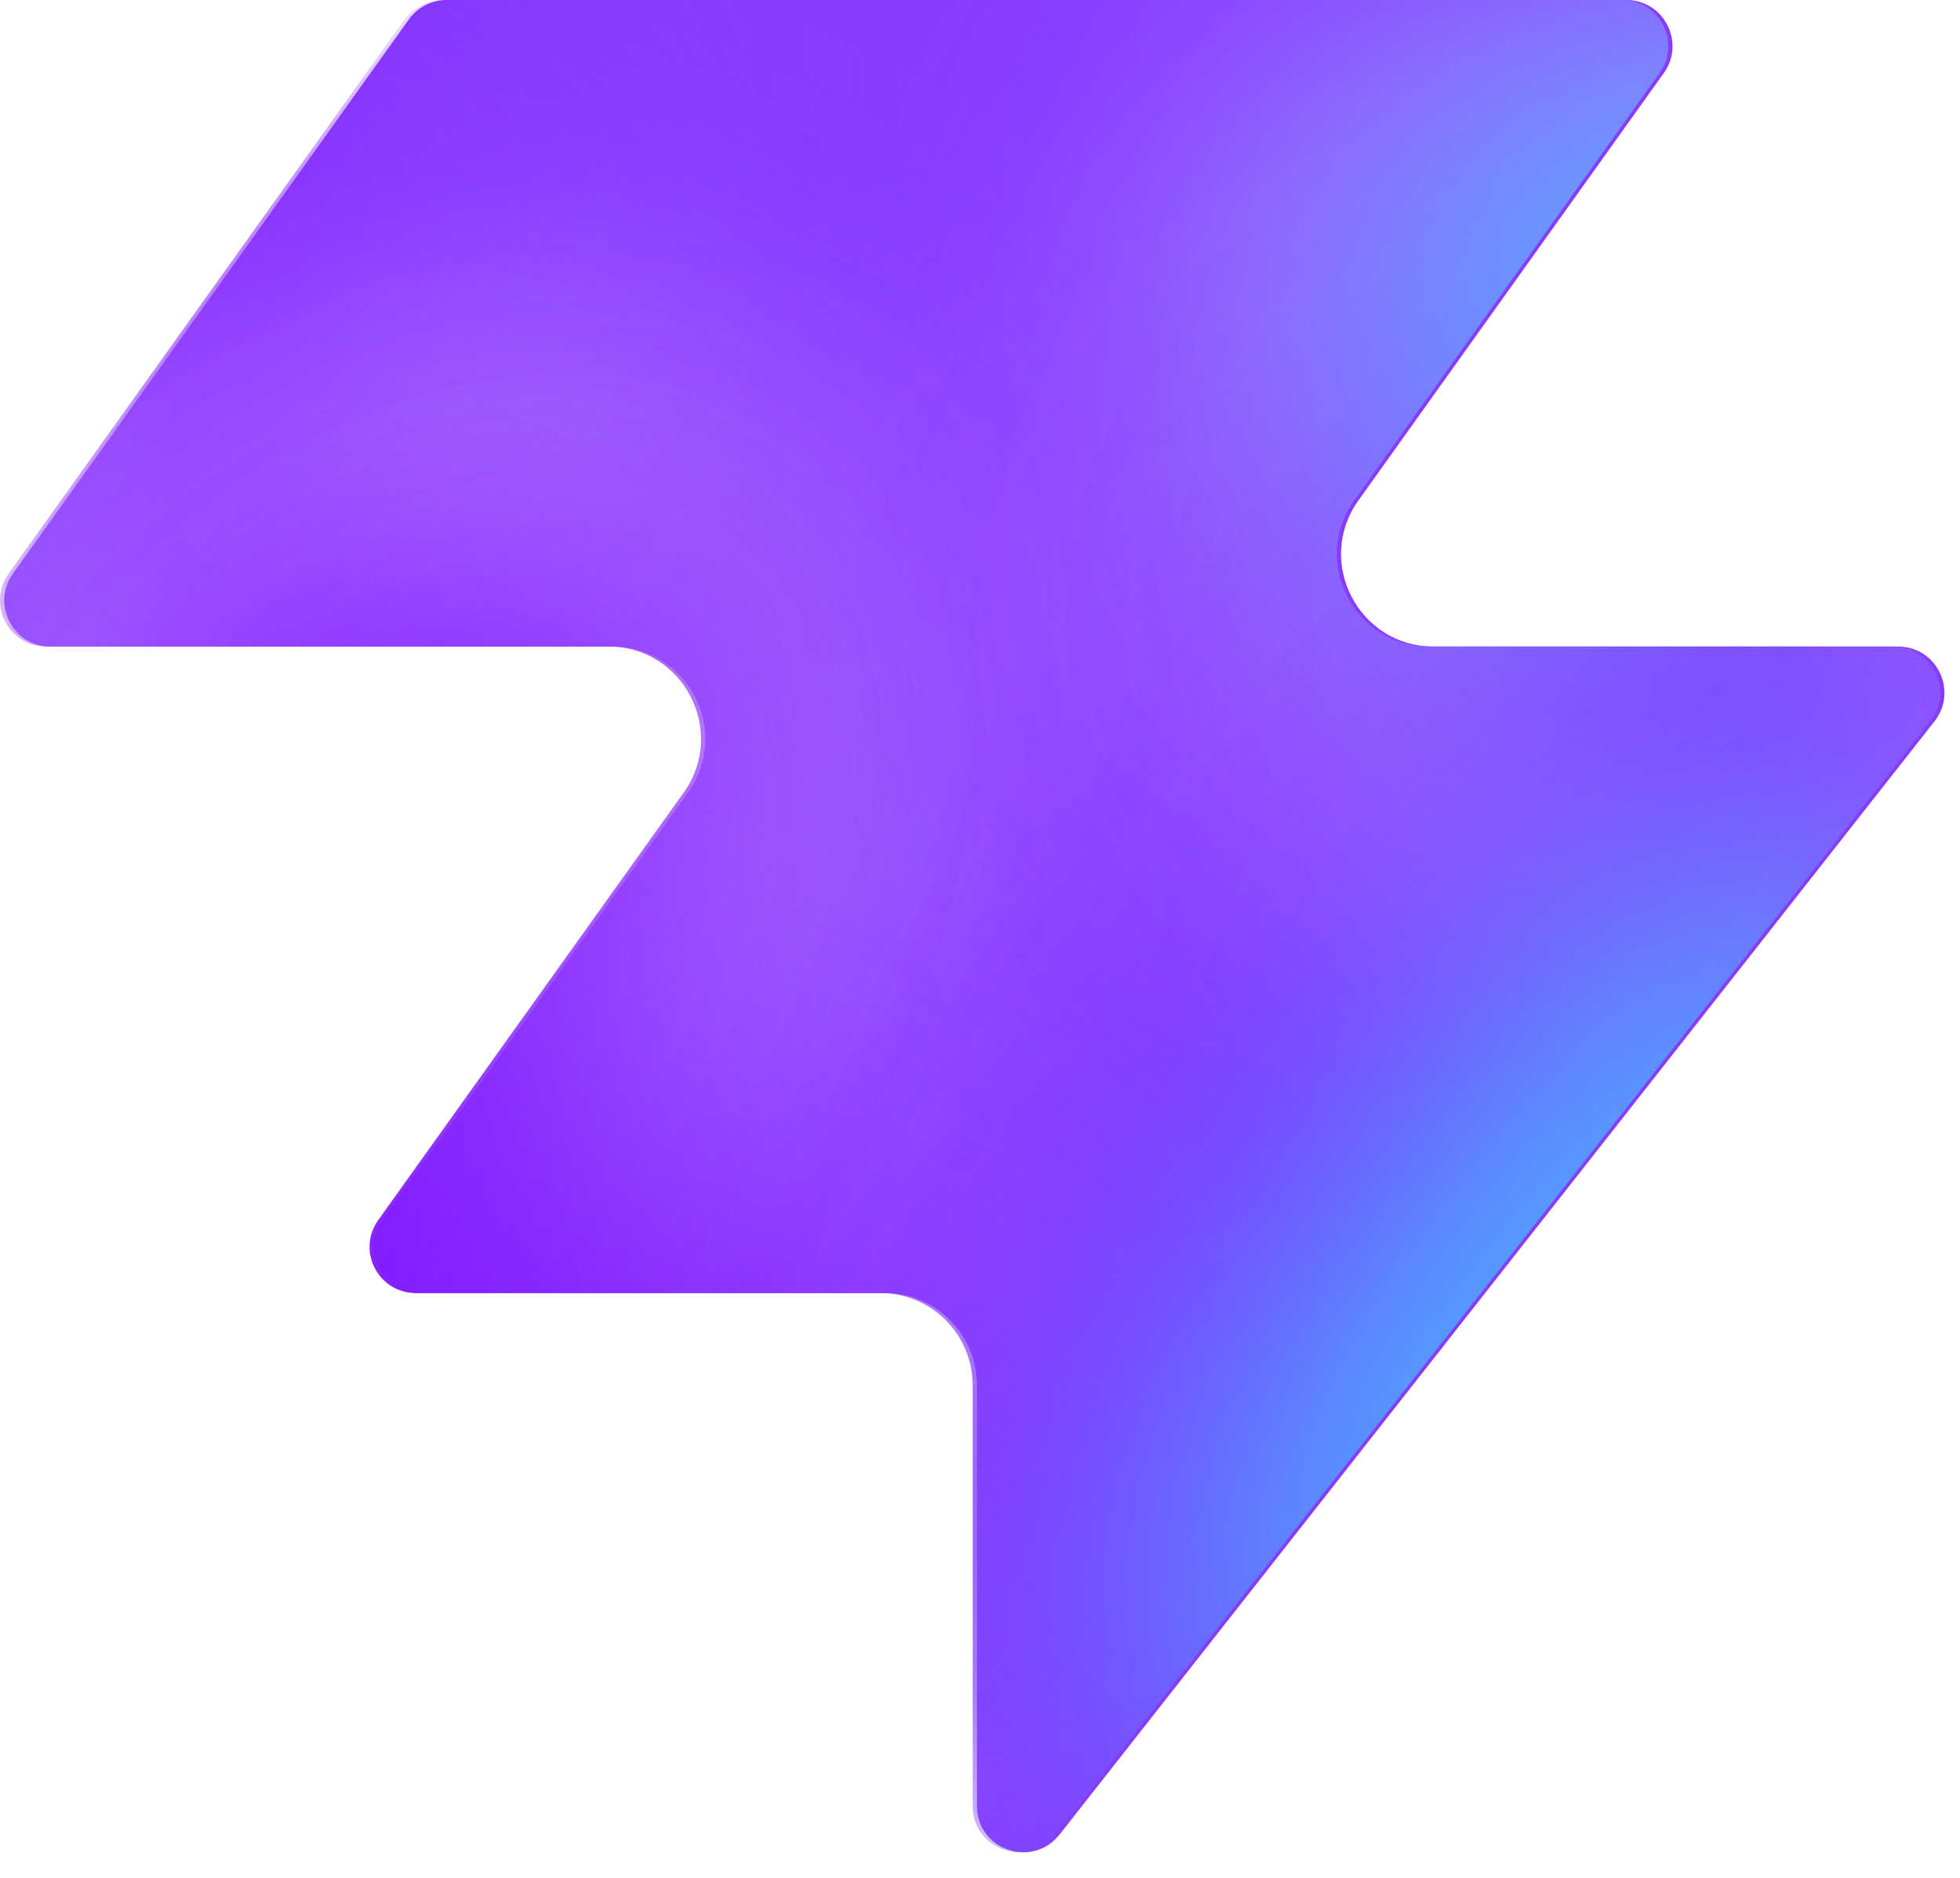
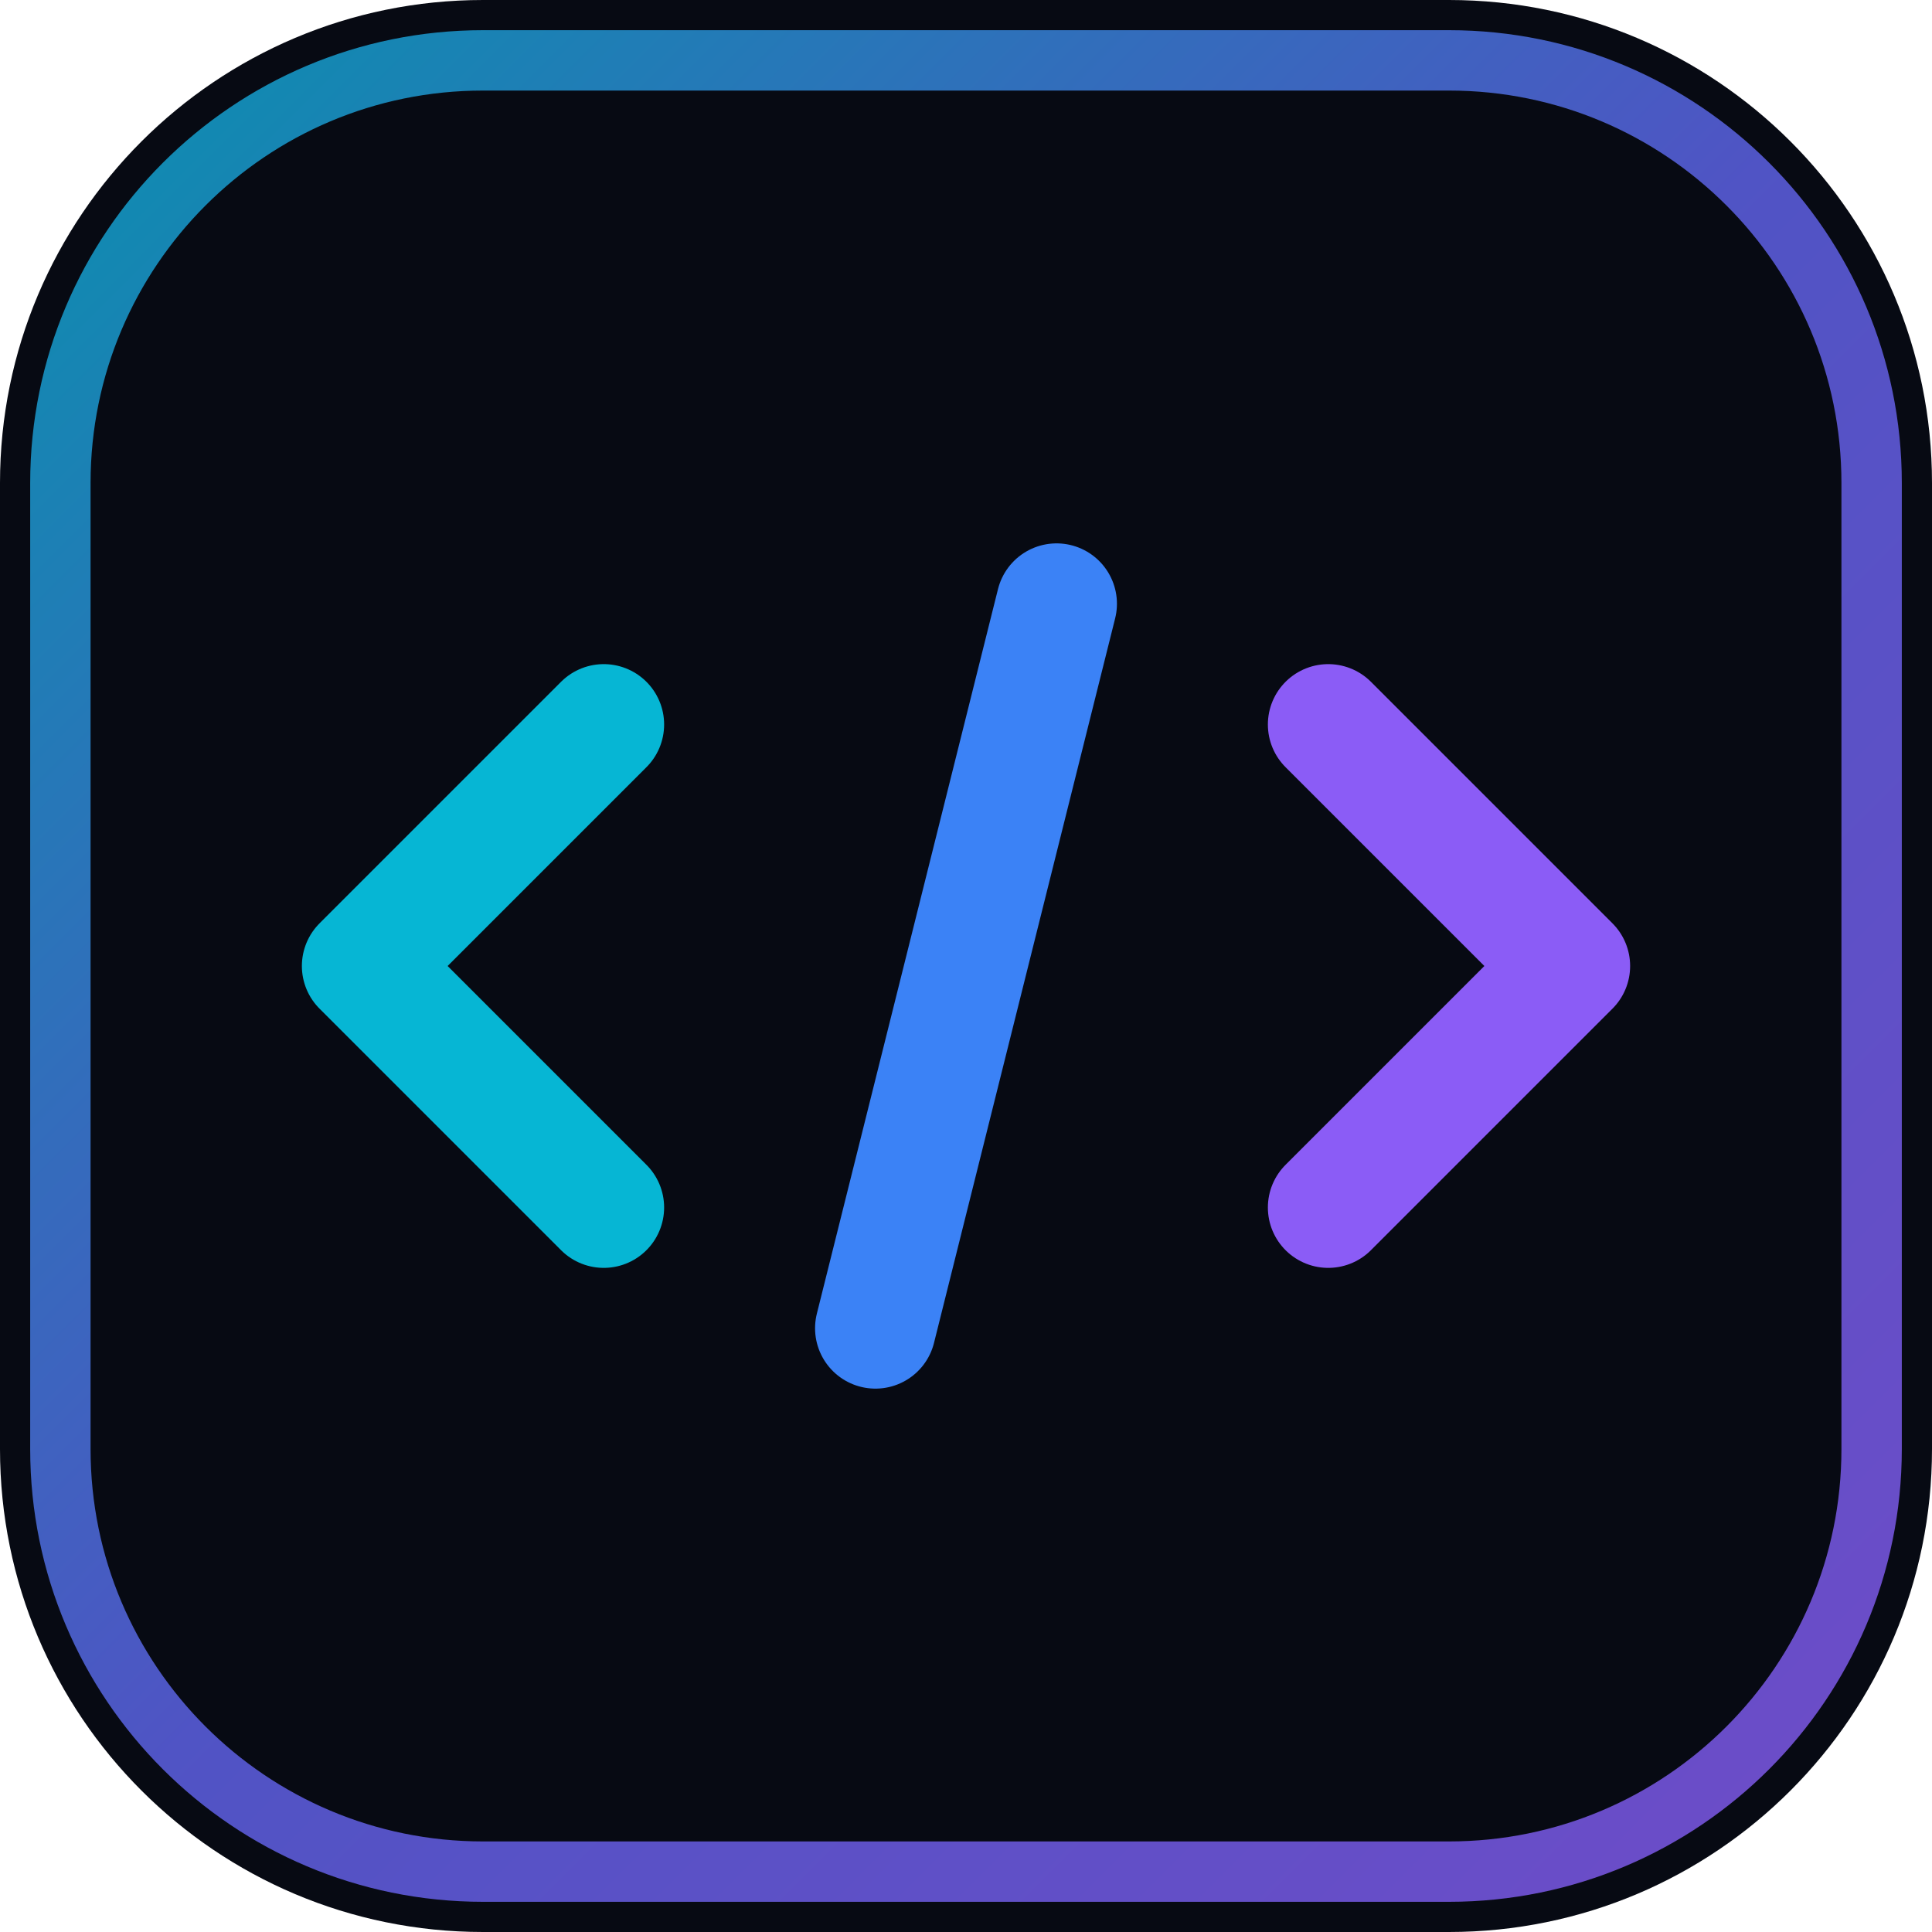
- <svg xmlns="http://www.w3.org/2000/svg" width="48" height="46" fill="none" viewBox="0 0 48 46">
-   <path fill="#863bff" d="M25.946 44.938c-.664.845-2.021.375-2.021-.698V33.937a2.26 2.26 0 0 0-2.262-2.262H10.287c-.92 0-1.456-1.04-.92-1.788l7.48-10.471c1.07-1.497 0-3.578-1.842-3.578H1.237c-.92 0-1.456-1.04-.92-1.788L10.013.474c.214-.297.556-.474.92-.474h28.894c.92 0 1.456 1.04.92 1.788l-7.48 10.471c-1.07 1.498 0 3.579 1.842 3.579h11.377c.943 0 1.473 1.088.89 1.83L25.947 44.94z" style="fill:#863bff;fill:color(display-p3 .525 .23 1);fill-opacity:1" />
-   <mask id="a" width="48" height="46" x="0" y="0" maskUnits="userSpaceOnUse" style="mask-type:alpha">
-     <path fill="#000" d="M25.842 44.938c-.664.844-2.021.375-2.021-.698V33.937a2.26 2.26 0 0 0-2.262-2.262H10.183c-.92 0-1.456-1.04-.92-1.788l7.48-10.471c1.07-1.498 0-3.579-1.842-3.579H1.133c-.92 0-1.456-1.04-.92-1.787L9.91.473c.214-.297.556-.474.92-.474h28.894c.92 0 1.456 1.04.92 1.788l-7.48 10.471c-1.07 1.498 0 3.578 1.842 3.578h11.377c.943 0 1.473 1.088.89 1.832L25.843 44.94z" style="fill:#000;fill-opacity:1" />
-   </mask>
-   <g mask="url(#a)">
-     <g filter="url(#b)">
-       <ellipse cx="5.508" cy="14.704" fill="#ede6ff" rx="5.508" ry="14.704" style="fill:#ede6ff;fill:color(display-p3 .927 .903 1);fill-opacity:1" transform="matrix(.00324 1 1 -.00324 -4.47 31.516)" />
-     </g>
-     <g filter="url(#c)">
-       <ellipse cx="10.399" cy="29.851" fill="#ede6ff" rx="10.399" ry="29.851" style="fill:#ede6ff;fill:color(display-p3 .927 .903 1);fill-opacity:1" transform="matrix(.00324 1 1 -.00324 -39.328 7.883)" />
-     </g>
-     <g filter="url(#d)">
-       <ellipse cx="5.508" cy="30.487" fill="#7e14ff" rx="5.508" ry="30.487" style="fill:#7e14ff;fill:color(display-p3 .492 .077 1);fill-opacity:1" transform="rotate(89.814 -25.913 -14.639)scale(1 -1)" />
-     </g>
-     <g filter="url(#e)">
-       <ellipse cx="5.508" cy="30.599" fill="#7e14ff" rx="5.508" ry="30.599" style="fill:#7e14ff;fill:color(display-p3 .492 .077 1);fill-opacity:1" transform="rotate(89.814 -32.644 -3.334)scale(1 -1)" />
-     </g>
-     <g filter="url(#f)">
-       <ellipse cx="5.508" cy="30.599" fill="#7e14ff" rx="5.508" ry="30.599" style="fill:#7e14ff;fill:color(display-p3 .492 .077 1);fill-opacity:1" transform="matrix(.00324 1 1 -.00324 -34.34 30.47)" />
-     </g>
-     <g filter="url(#g)">
-       <ellipse cx="14.072" cy="22.078" fill="#ede6ff" rx="14.072" ry="22.078" style="fill:#ede6ff;fill:color(display-p3 .927 .903 1);fill-opacity:1" transform="rotate(93.35 24.506 48.493)scale(-1 1)" />
-     </g>
-     <g filter="url(#h)">
-       <ellipse cx="3.47" cy="21.501" fill="#7e14ff" rx="3.47" ry="21.501" style="fill:#7e14ff;fill:color(display-p3 .492 .077 1);fill-opacity:1" transform="rotate(89.009 28.708 47.59)scale(-1 1)" />
-     </g>
-     <g filter="url(#i)">
-       <ellipse cx="3.47" cy="21.501" fill="#7e14ff" rx="3.47" ry="21.501" style="fill:#7e14ff;fill:color(display-p3 .492 .077 1);fill-opacity:1" transform="rotate(89.009 28.708 47.59)scale(-1 1)" />
-     </g>
-     <g filter="url(#j)">
-       <ellipse cx=".387" cy="8.972" fill="#7e14ff" rx="4.407" ry="29.108" style="fill:#7e14ff;fill:color(display-p3 .492 .077 1);fill-opacity:1" transform="rotate(39.51 .387 8.972)" />
-     </g>
-     <g filter="url(#k)">
-       <ellipse cx="47.523" cy="-6.092" fill="#7e14ff" rx="4.407" ry="29.108" style="fill:#7e14ff;fill:color(display-p3 .492 .077 1);fill-opacity:1" transform="rotate(37.892 47.523 -6.092)" />
-     </g>
-     <g filter="url(#l)">
-       <ellipse cx="41.412" cy="6.333" fill="#47bfff" rx="5.971" ry="9.665" style="fill:#47bfff;fill:color(display-p3 .28 .748 1);fill-opacity:1" transform="rotate(37.892 41.412 6.333)" />
-     </g>
-     <g filter="url(#m)">
-       <ellipse cx="-1.879" cy="38.332" fill="#7e14ff" rx="4.407" ry="29.108" style="fill:#7e14ff;fill:color(display-p3 .492 .077 1);fill-opacity:1" transform="rotate(37.892 -1.88 38.332)" />
-     </g>
-     <g filter="url(#n)">
-       <ellipse cx="-1.879" cy="38.332" fill="#7e14ff" rx="4.407" ry="29.108" style="fill:#7e14ff;fill:color(display-p3 .492 .077 1);fill-opacity:1" transform="rotate(37.892 -1.88 38.332)" />
-     </g>
-     <g filter="url(#o)">
-       <ellipse cx="35.651" cy="29.907" fill="#7e14ff" rx="4.407" ry="29.108" style="fill:#7e14ff;fill:color(display-p3 .492 .077 1);fill-opacity:1" transform="rotate(37.892 35.651 29.907)" />
-     </g>
-     <g filter="url(#p)">
-       <ellipse cx="38.418" cy="32.4" fill="#47bfff" rx="5.971" ry="15.297" style="fill:#47bfff;fill:color(display-p3 .28 .748 1);fill-opacity:1" transform="rotate(37.892 38.418 32.4)" />
-     </g>
-   </g>
+ <svg xmlns="http://www.w3.org/2000/svg" viewBox="0 0 64 64" fill="none">
+   <rect width="64" height="64" rx="16" fill="#070a13" />
+   <rect x="2" y="2" width="60" height="60" rx="14" stroke="url(#borderGradient)" stroke-width="2" stroke-opacity="0.8" />
+   <path d="M20 24L12 32L20 40" stroke="#06b6d4" stroke-width="4" stroke-linecap="round" stroke-linejoin="round" />
+   <path d="M44 24L52 32L44 40" stroke="#8b5cf6" stroke-width="4" stroke-linecap="round" stroke-linejoin="round" />
+   <path d="M35 20L29 44" stroke="#3b82f6" stroke-width="4" stroke-linecap="round" />
  <defs>
-     <filter id="b" width="60.045" height="41.654" x="-19.77" y="16.149" color-interpolation-filters="sRGB" filterUnits="userSpaceOnUse">
-       <feFlood flood-opacity="0" result="BackgroundImageFix" />
-       <feBlend in="SourceGraphic" in2="BackgroundImageFix" result="shape" />
-       <feGaussianBlur result="effect1_foregroundBlur_2002_17158" stdDeviation="7.659" />
-     </filter>
-     <filter id="c" width="90.34" height="51.437" x="-54.613" y="-7.533" color-interpolation-filters="sRGB" filterUnits="userSpaceOnUse">
-       <feFlood flood-opacity="0" result="BackgroundImageFix" />
-       <feBlend in="SourceGraphic" in2="BackgroundImageFix" result="shape" />
-       <feGaussianBlur result="effect1_foregroundBlur_2002_17158" stdDeviation="7.659" />
-     </filter>
-     <filter id="d" width="79.355" height="29.4" x="-49.64" y="2.03" color-interpolation-filters="sRGB" filterUnits="userSpaceOnUse">
-       <feFlood flood-opacity="0" result="BackgroundImageFix" />
-       <feBlend in="SourceGraphic" in2="BackgroundImageFix" result="shape" />
-       <feGaussianBlur result="effect1_foregroundBlur_2002_17158" stdDeviation="4.596" />
-     </filter>
-     <filter id="e" width="79.579" height="29.4" x="-45.045" y="20.029" color-interpolation-filters="sRGB" filterUnits="userSpaceOnUse">
-       <feFlood flood-opacity="0" result="BackgroundImageFix" />
-       <feBlend in="SourceGraphic" in2="BackgroundImageFix" result="shape" />
-       <feGaussianBlur result="effect1_foregroundBlur_2002_17158" stdDeviation="4.596" />
-     </filter>
-     <filter id="f" width="79.579" height="29.4" x="-43.513" y="21.178" color-interpolation-filters="sRGB" filterUnits="userSpaceOnUse">
-       <feFlood flood-opacity="0" result="BackgroundImageFix" />
-       <feBlend in="SourceGraphic" in2="BackgroundImageFix" result="shape" />
-       <feGaussianBlur result="effect1_foregroundBlur_2002_17158" stdDeviation="4.596" />
-     </filter>
-     <filter id="g" width="74.749" height="58.852" x="15.756" y="-17.901" color-interpolation-filters="sRGB" filterUnits="userSpaceOnUse">
-       <feFlood flood-opacity="0" result="BackgroundImageFix" />
-       <feBlend in="SourceGraphic" in2="BackgroundImageFix" result="shape" />
-       <feGaussianBlur result="effect1_foregroundBlur_2002_17158" stdDeviation="7.659" />
-     </filter>
-     <filter id="h" width="61.377" height="25.362" x="23.548" y="2.284" color-interpolation-filters="sRGB" filterUnits="userSpaceOnUse">
-       <feFlood flood-opacity="0" result="BackgroundImageFix" />
-       <feBlend in="SourceGraphic" in2="BackgroundImageFix" result="shape" />
-       <feGaussianBlur result="effect1_foregroundBlur_2002_17158" stdDeviation="4.596" />
-     </filter>
-     <filter id="i" width="61.377" height="25.362" x="23.548" y="2.284" color-interpolation-filters="sRGB" filterUnits="userSpaceOnUse">
-       <feFlood flood-opacity="0" result="BackgroundImageFix" />
-       <feBlend in="SourceGraphic" in2="BackgroundImageFix" result="shape" />
-       <feGaussianBlur result="effect1_foregroundBlur_2002_17158" stdDeviation="4.596" />
-     </filter>
-     <filter id="j" width="56.045" height="63.649" x="-27.636" y="-22.853" color-interpolation-filters="sRGB" filterUnits="userSpaceOnUse">
-       <feFlood flood-opacity="0" result="BackgroundImageFix" />
-       <feBlend in="SourceGraphic" in2="BackgroundImageFix" result="shape" />
-       <feGaussianBlur result="effect1_foregroundBlur_2002_17158" stdDeviation="4.596" />
-     </filter>
-     <filter id="k" width="54.814" height="64.646" x="20.116" y="-38.415" color-interpolation-filters="sRGB" filterUnits="userSpaceOnUse">
-       <feFlood flood-opacity="0" result="BackgroundImageFix" />
-       <feBlend in="SourceGraphic" in2="BackgroundImageFix" result="shape" />
-       <feGaussianBlur result="effect1_foregroundBlur_2002_17158" stdDeviation="4.596" />
-     </filter>
-     <filter id="l" width="33.541" height="35.313" x="24.641" y="-11.323" color-interpolation-filters="sRGB" filterUnits="userSpaceOnUse">
-       <feFlood flood-opacity="0" result="BackgroundImageFix" />
-       <feBlend in="SourceGraphic" in2="BackgroundImageFix" result="shape" />
-       <feGaussianBlur result="effect1_foregroundBlur_2002_17158" stdDeviation="4.596" />
-     </filter>
-     <filter id="m" width="54.814" height="64.646" x="-29.286" y="6.009" color-interpolation-filters="sRGB" filterUnits="userSpaceOnUse">
-       <feFlood flood-opacity="0" result="BackgroundImageFix" />
-       <feBlend in="SourceGraphic" in2="BackgroundImageFix" result="shape" />
-       <feGaussianBlur result="effect1_foregroundBlur_2002_17158" stdDeviation="4.596" />
-     </filter>
-     <filter id="n" width="54.814" height="64.646" x="-29.286" y="6.009" color-interpolation-filters="sRGB" filterUnits="userSpaceOnUse">
-       <feFlood flood-opacity="0" result="BackgroundImageFix" />
-       <feBlend in="SourceGraphic" in2="BackgroundImageFix" result="shape" />
-       <feGaussianBlur result="effect1_foregroundBlur_2002_17158" stdDeviation="4.596" />
-     </filter>
-     <filter id="o" width="54.814" height="64.646" x="8.244" y="-2.416" color-interpolation-filters="sRGB" filterUnits="userSpaceOnUse">
-       <feFlood flood-opacity="0" result="BackgroundImageFix" />
-       <feBlend in="SourceGraphic" in2="BackgroundImageFix" result="shape" />
-       <feGaussianBlur result="effect1_foregroundBlur_2002_17158" stdDeviation="4.596" />
-     </filter>
-     <filter id="p" width="39.409" height="43.623" x="18.713" y="10.588" color-interpolation-filters="sRGB" filterUnits="userSpaceOnUse">
-       <feFlood flood-opacity="0" result="BackgroundImageFix" />
-       <feBlend in="SourceGraphic" in2="BackgroundImageFix" result="shape" />
-       <feGaussianBlur result="effect1_foregroundBlur_2002_17158" stdDeviation="4.596" />
-     </filter>
+     <linearGradient id="borderGradient" x1="0" y1="0" x2="64" y2="64" gradientUnits="userSpaceOnUse">
+       <stop stop-color="#06b6d4" />
+       <stop offset="0.5" stop-color="#6366f1" />
+       <stop offset="1" stop-color="#8b5cf6" />
+     </linearGradient>
  </defs>
</svg>
